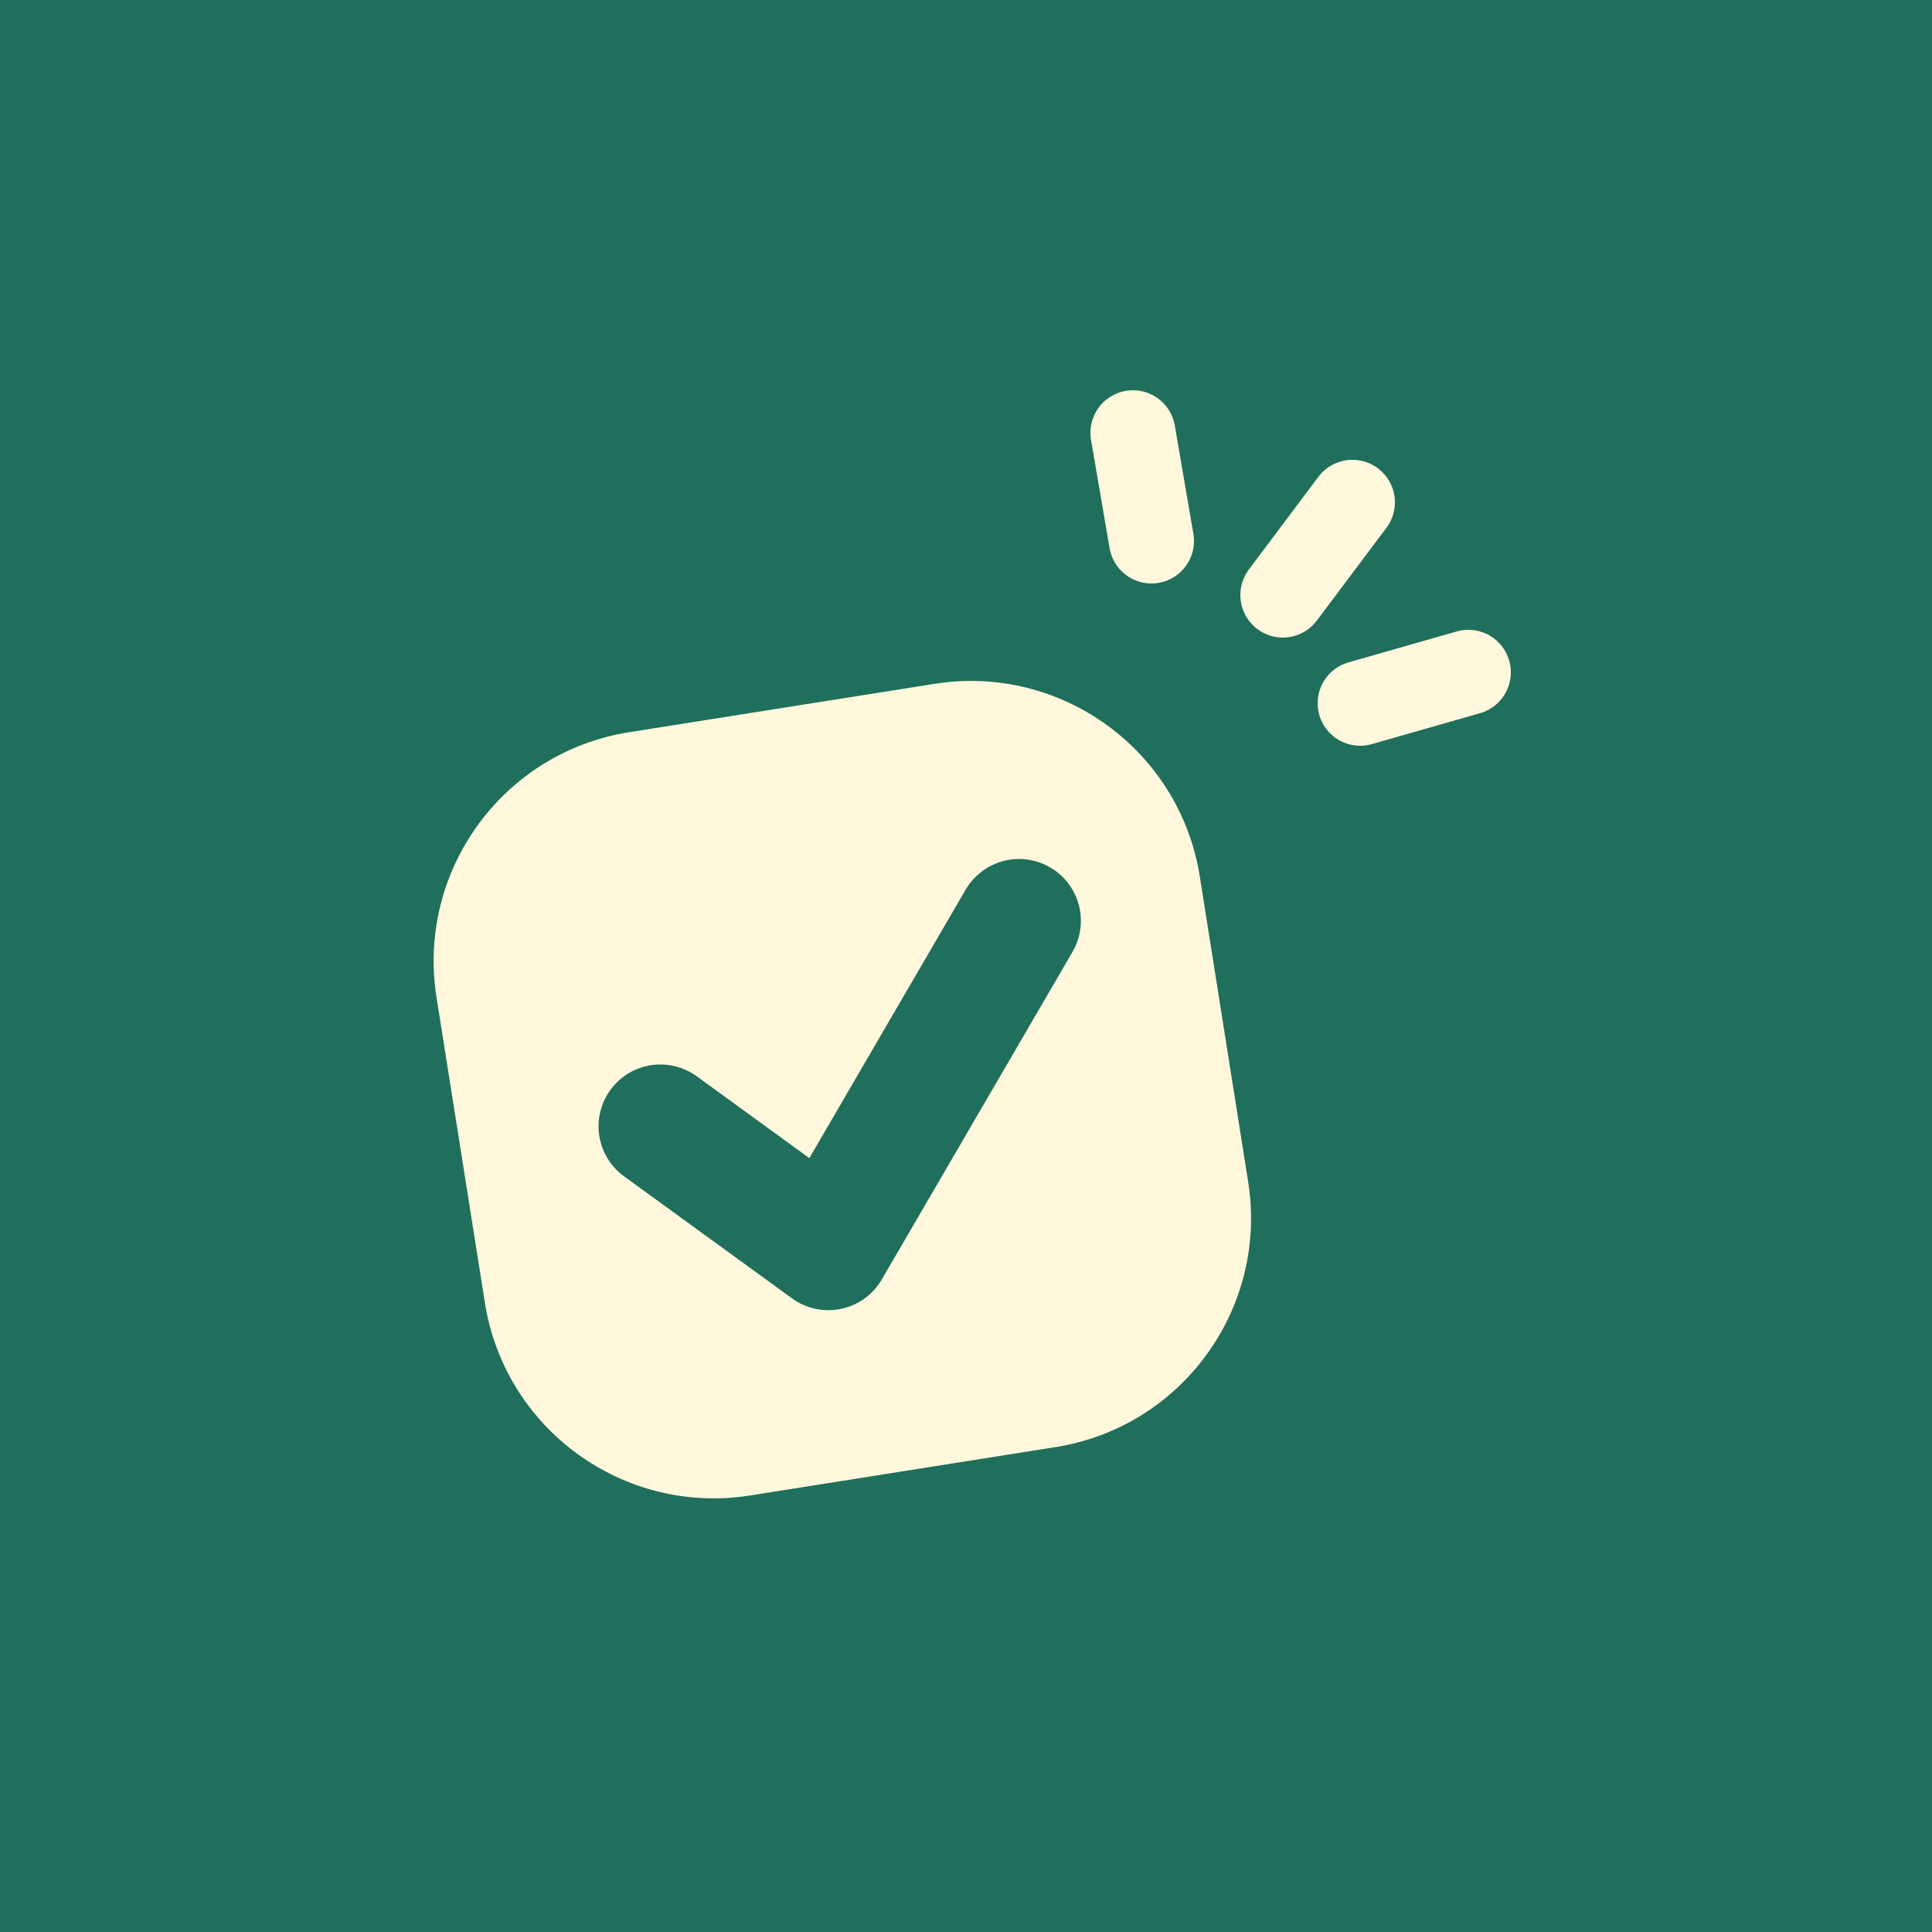
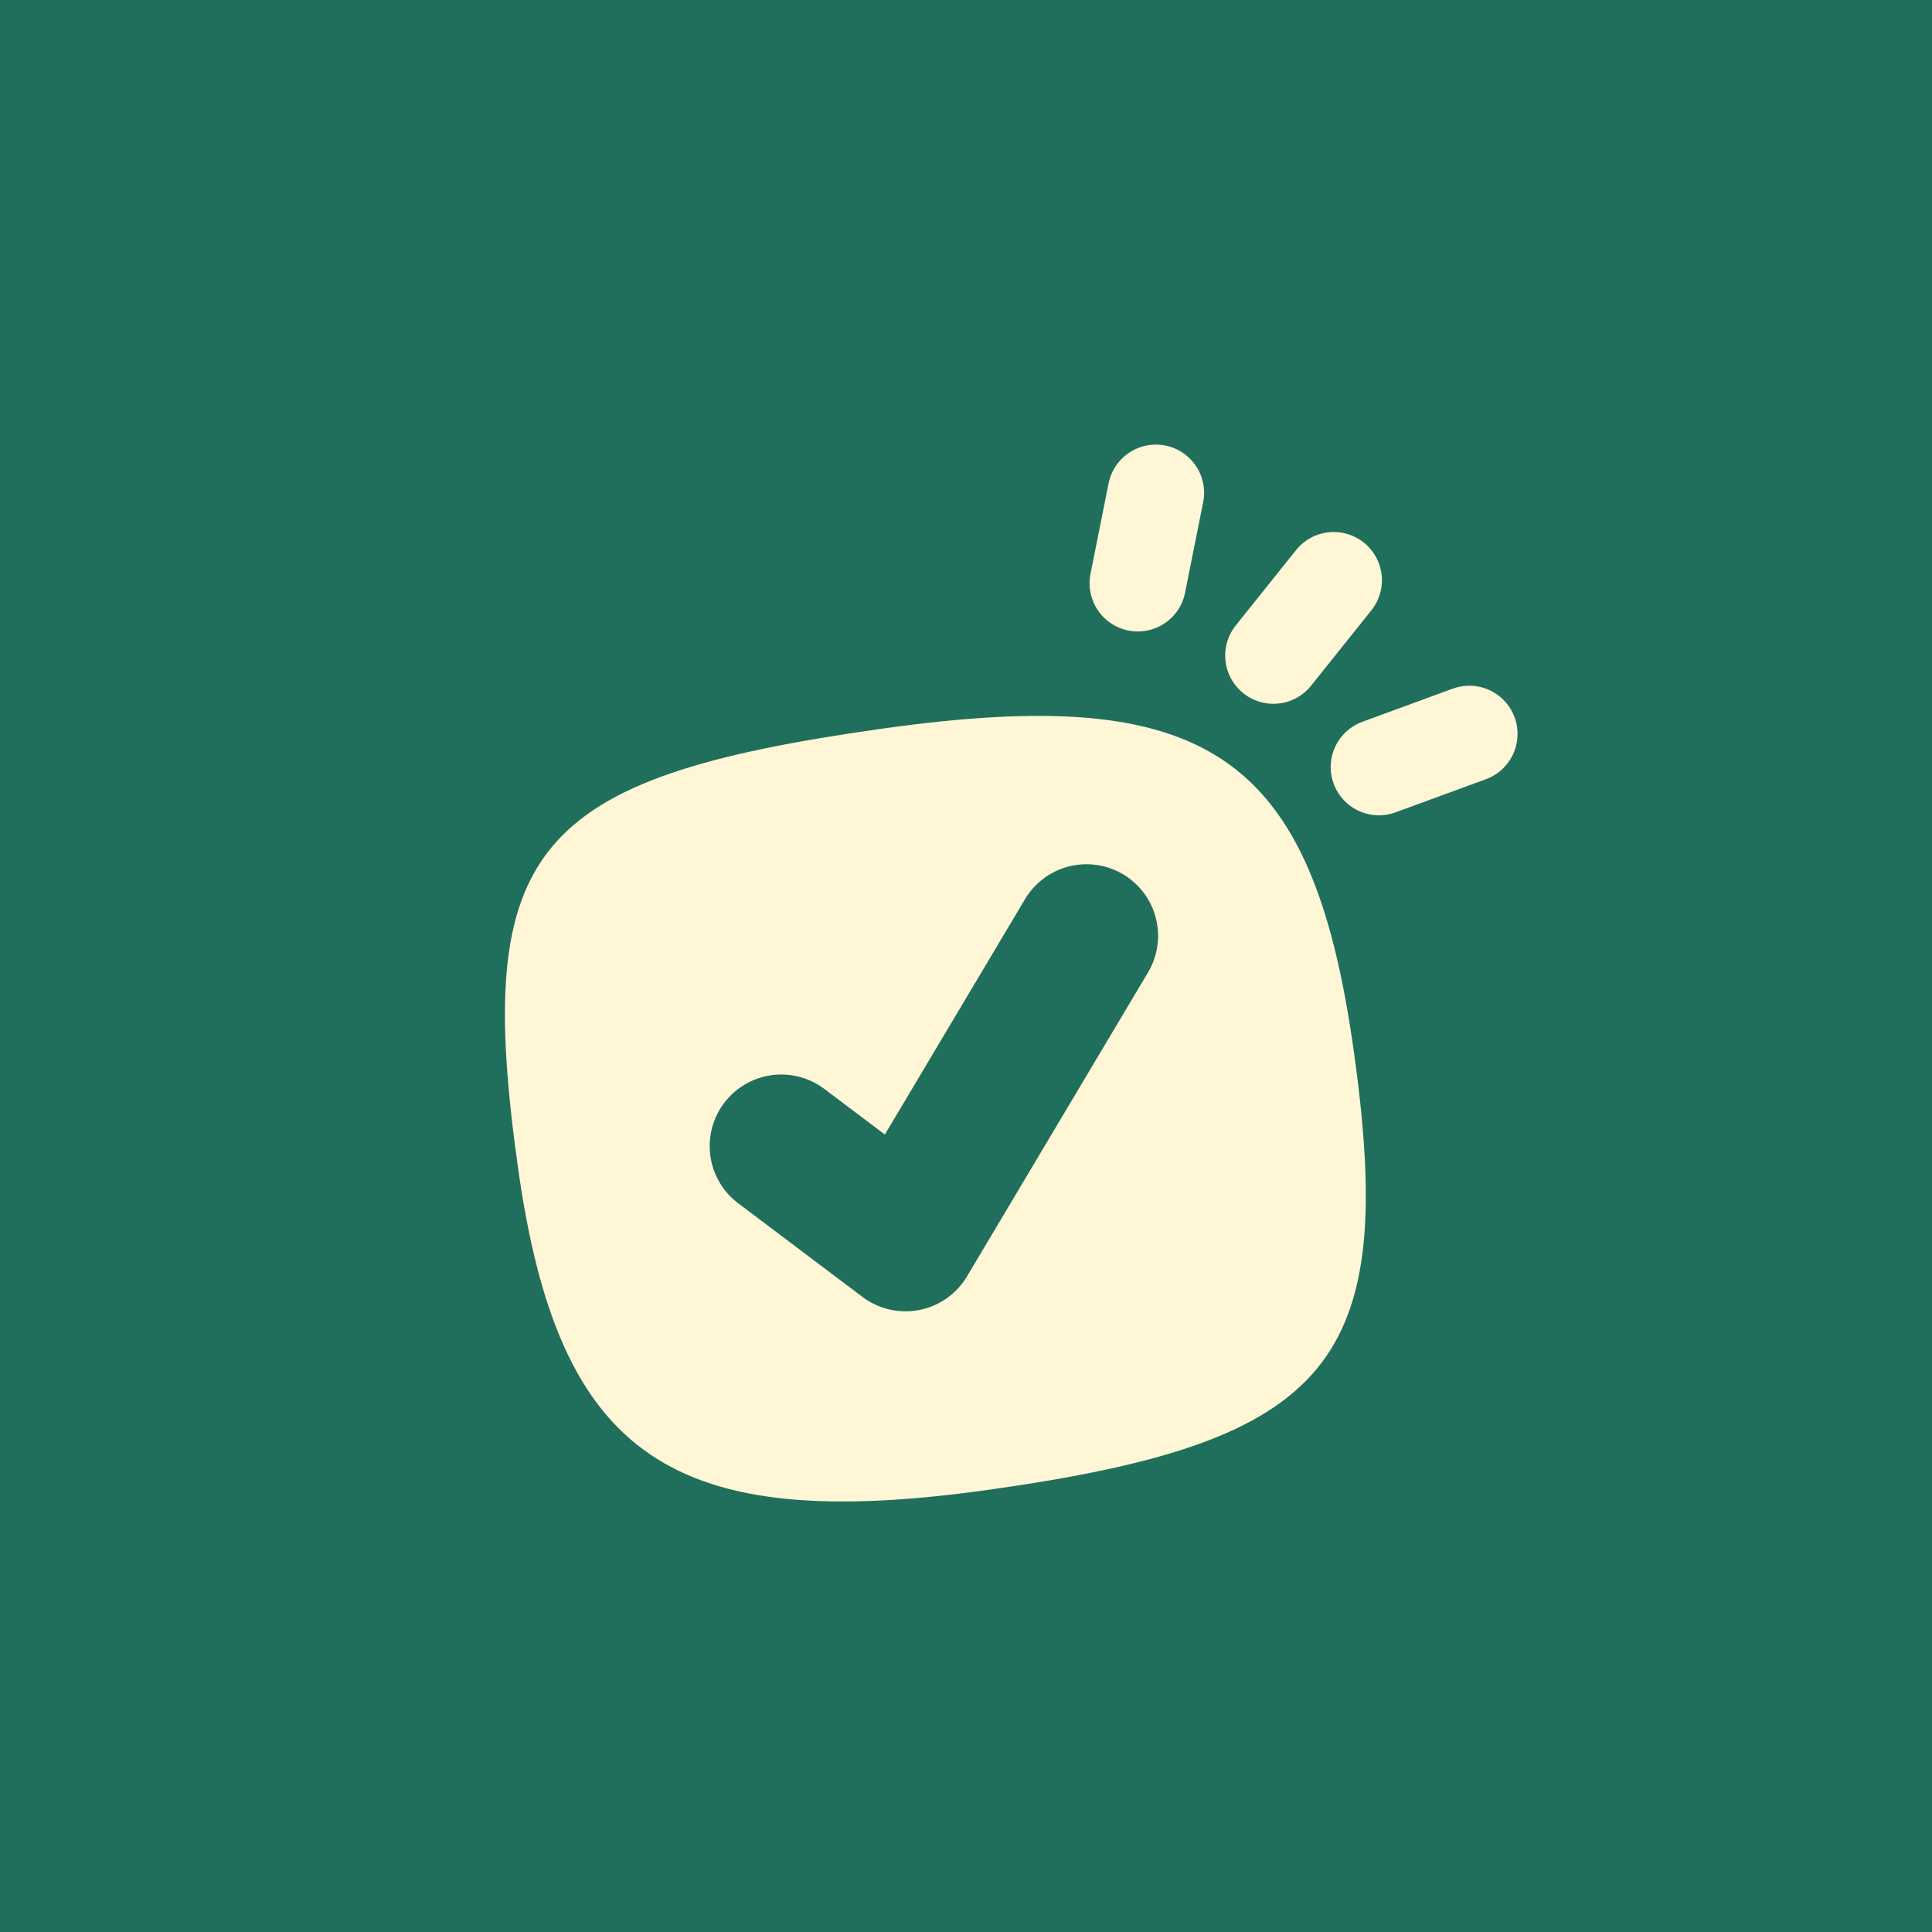
<svg xmlns="http://www.w3.org/2000/svg" viewBox="0 0 100 100">
  <rect width="100" height="100" fill="#1F6F5C" />
-   <g transform="translate(50 50) scale(0.8) translate(-54 -49)">
-     <g transform="rotate(-9 46 57)">
-       <rect x="21" y="32" width="50" height="50" rx="15" fill="#FFF8DC" />
-       <path d="M34 57.5 L43.5 67 L59 48" fill="none" stroke="#1F6F5C" stroke-width="8" stroke-linecap="round" stroke-linejoin="round" />
+   <g transform="translate(50 50) scale(0.78) translate(-52 -48)">
+     <g transform="rotate(-8 50 57.5)">
+       <path d="M50 32 C71.8 32 78 37.6 78 57.5 C78 78.4 73 83 50 83 C28.7 83 22 76.9 22 57.5 C22 36.1 26.5 32 50 32Z" fill="#FFF6D6" />
+       <path d="M39.5 58.5 L46.8 65.8 L61.5 47.5" fill="none" stroke="#1F6F5C" stroke-width="9.5" stroke-linecap="round" stroke-linejoin="round" />
    </g>
-     <g fill="none" stroke="#FFF8DC" stroke-width="5.5" stroke-linecap="round">
-       <path d="M66 21.5 L64.8 14.5" />
-       <path d="M74.5 25 L79 19" />
-       <path d="M79.5 32 L86.5 30" />
+     <g fill="none" stroke="#FFF6D6" stroke-width="6.4" stroke-linecap="round">
+       <path d="M63.4 22.6 L64.6 16.6" />
+       <path d="M72.4 27.4 L76.4 22.4" />
+       <path d="M79.4 34.8 L85.4 32.6" />
    </g>
  </g>
</svg>
